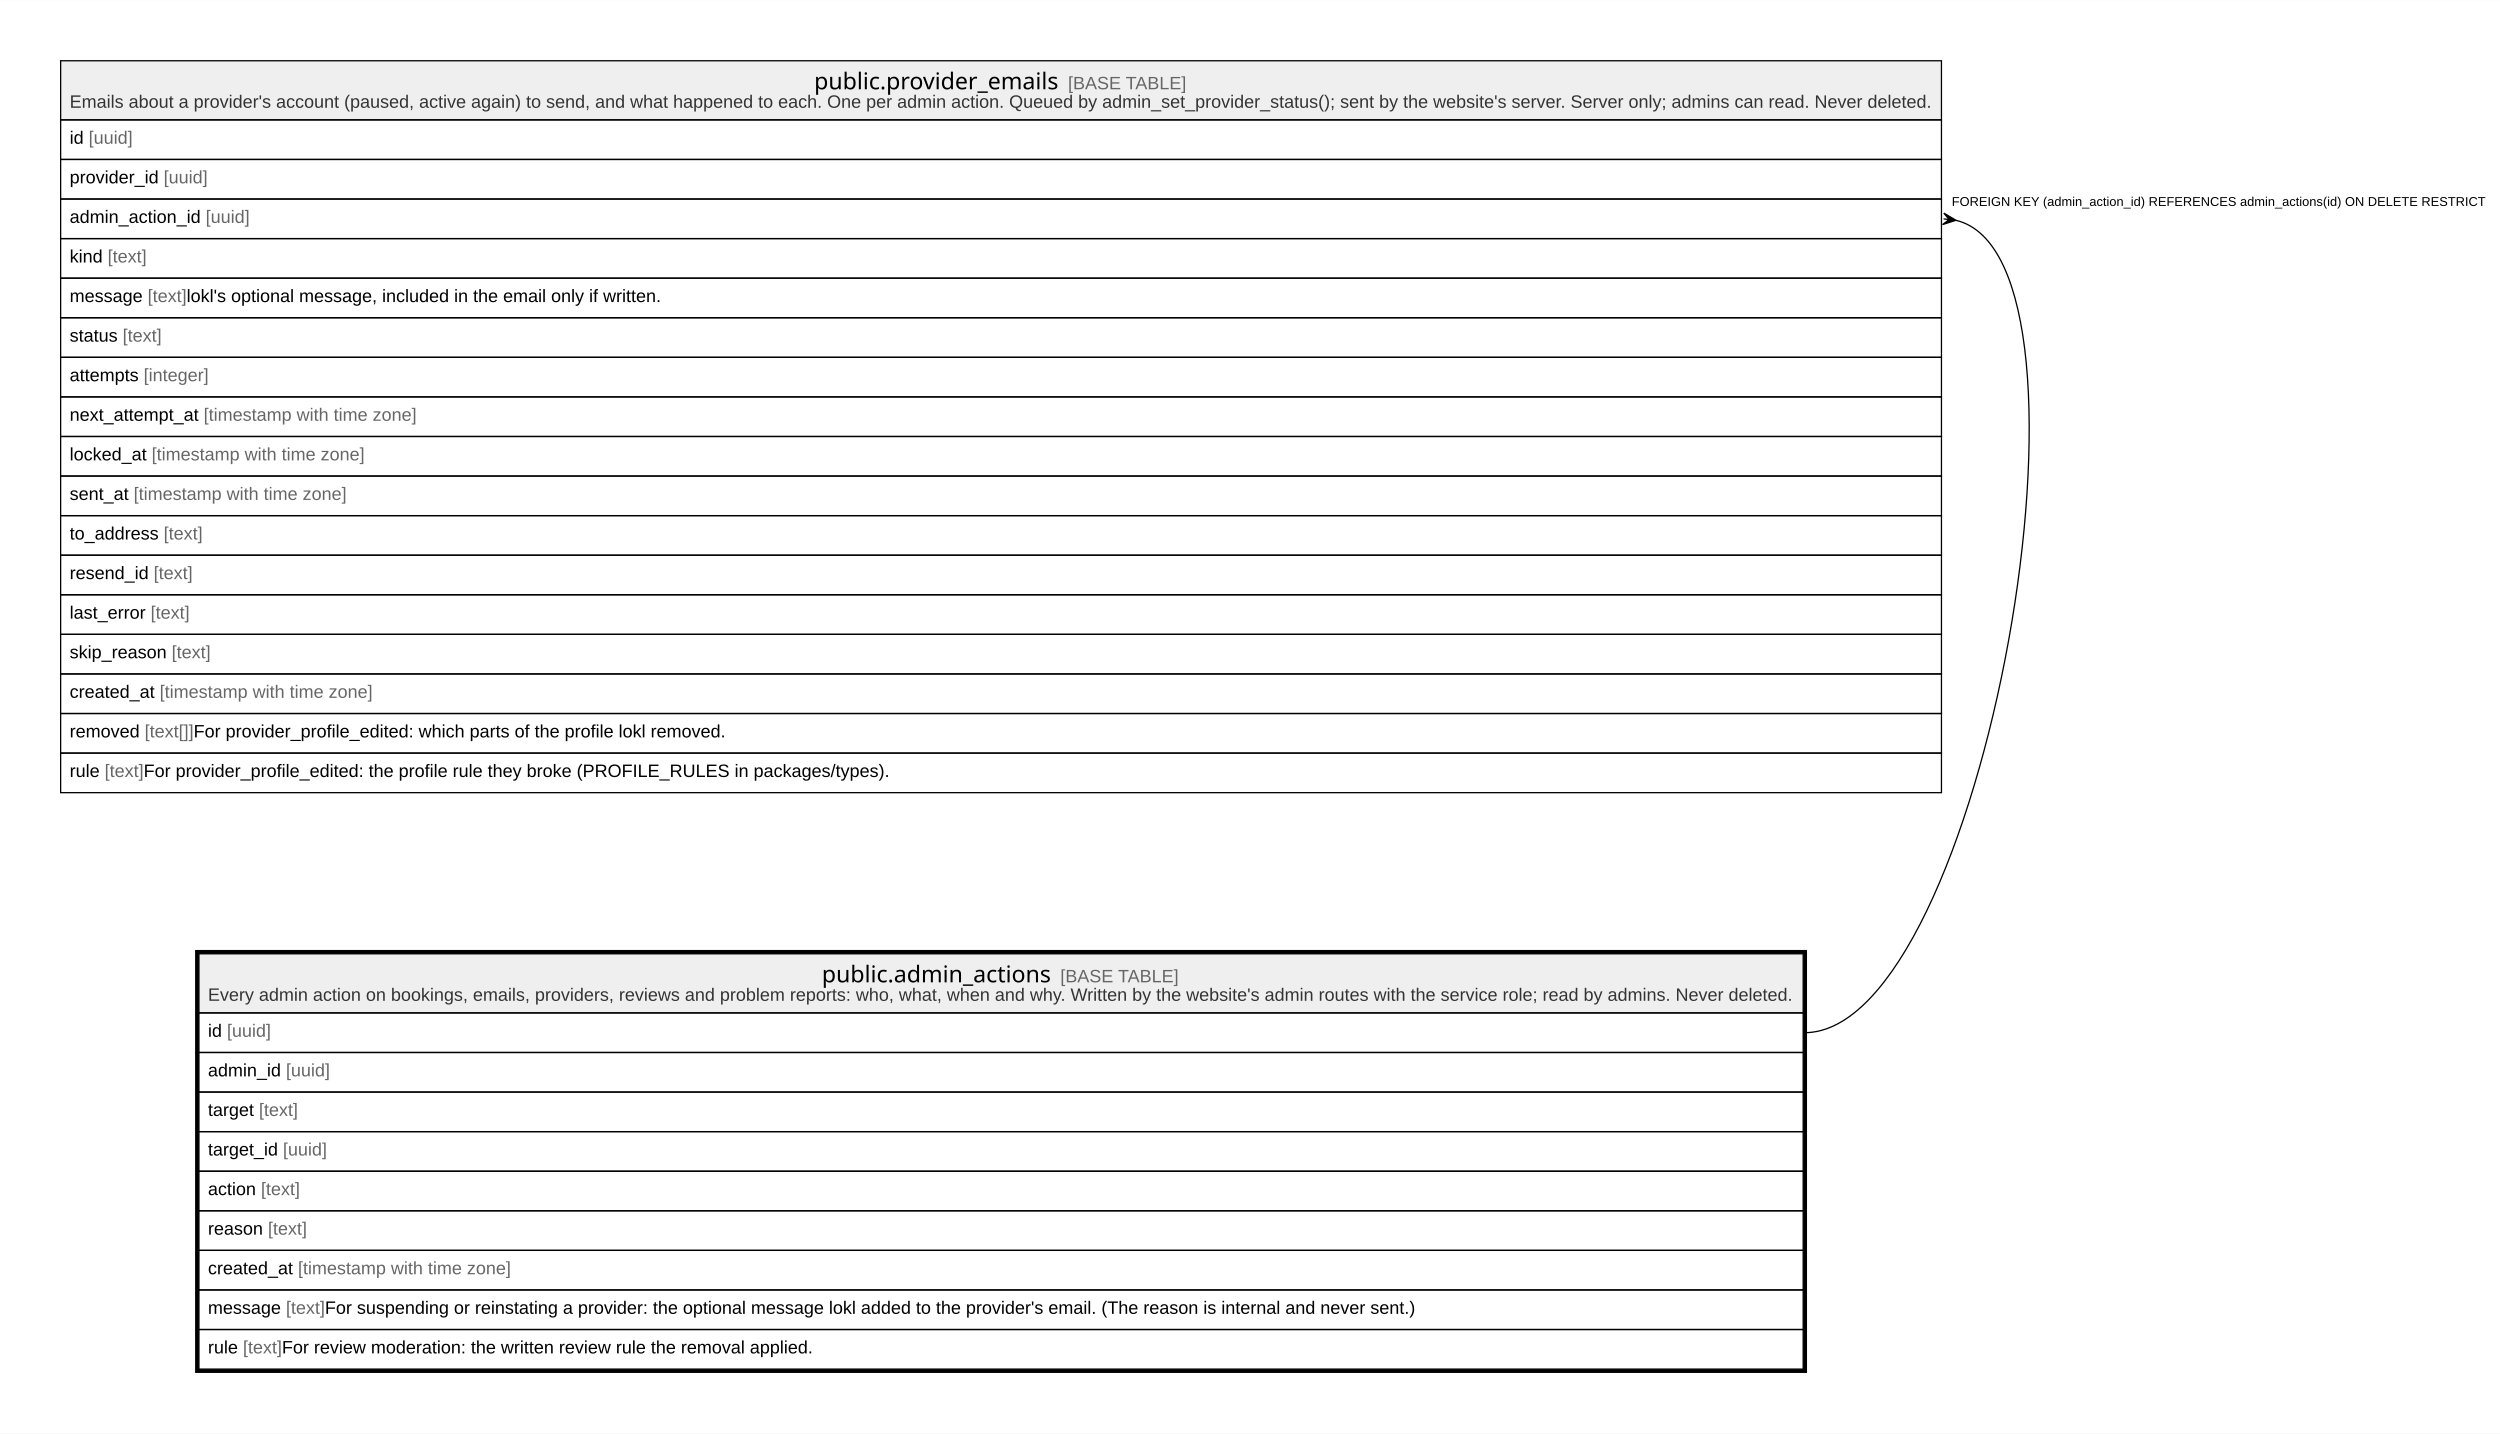
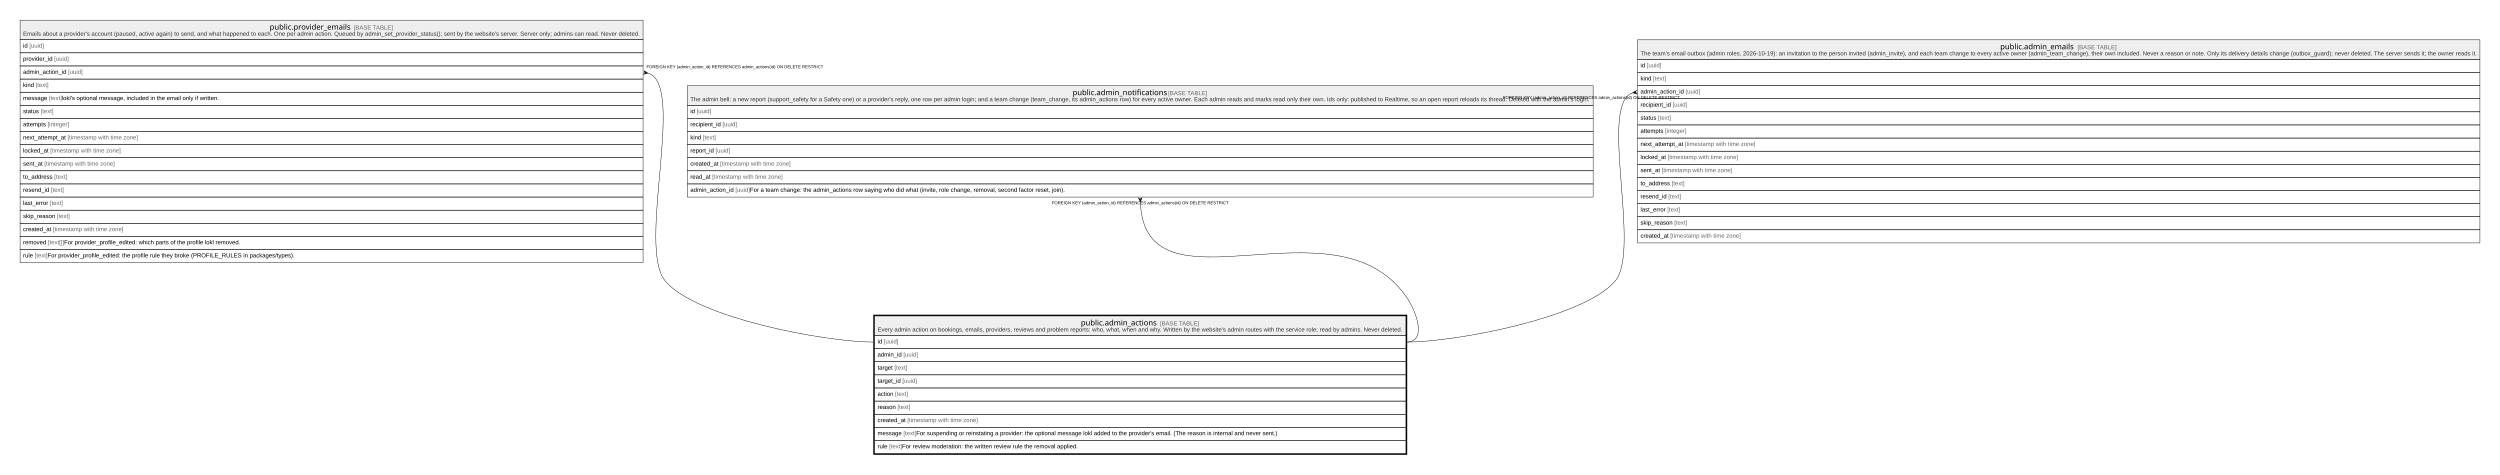
- <svg xmlns="http://www.w3.org/2000/svg" width="1946pt" height="1116pt" viewBox="0.00 0.00 1945.60 1115.60">
+ <svg xmlns="http://www.w3.org/2000/svg" width="5874pt" height="1116pt" viewBox="0.00 0.00 5873.91 1115.60">
  <g id="graph0" class="graph" transform="scale(1 1) rotate(0) translate(4 1111.6)">
-     <polygon fill="white" stroke="none" points="-4,4 -4,-1111.6 1941.6,-1111.6 1941.6,4 -4,4" />
+     <polygon fill="white" stroke="none" points="-4,4 -4,-1111.6 5869.91,-1111.6 5869.91,4 -4,4" />
    <g id="node1" class="node">
-       <polygon fill="#efefef" stroke="none" points="150.82,-323.4 150.82,-369.4 1399.3,-369.4 1399.3,-323.4 150.82,-323.4" />
-       <polygon fill="none" stroke="black" points="150.82,-323.4 150.82,-369.4 1399.3,-369.4 1399.3,-323.4 150.82,-323.4" />
-       <text text-anchor="start" x="635.58" y="-347.2" font-family="Arial Bold" font-size="18.00">public.admin_actions</text>
-       <text text-anchor="start" x="790.05" y="-347.2" font-family="Arial" font-size="14.00">    </text>
-       <text text-anchor="start" x="821.17" y="-347.2" font-family="Arial" font-size="14.00" fill="#666666">[BASE TABLE]</text>
-       <text text-anchor="start" x="157.82" y="-332.8" font-family="Arial" font-size="14.00" fill="#333333">Every admin action on bookings, emails, providers, reviews and problem reports: who, what, when and why. Written by the website's admin routes with the service role; read by admins. Never deleted.</text>
-       <polygon fill="none" stroke="black" points="150.82,-292.6 150.82,-323.4 1399.3,-323.4 1399.3,-292.6 150.82,-292.6" />
-       <text text-anchor="start" x="157.82" y="-304.8" font-family="Arial" font-size="14.00">id </text>
-       <text text-anchor="start" x="172.61" y="-304.8" font-family="Arial" font-size="14.00" fill="#666666">[uuid]</text>
-       <polygon fill="none" stroke="black" points="150.82,-261.8 150.82,-292.6 1399.3,-292.6 1399.3,-261.8 150.82,-261.8" />
-       <text text-anchor="start" x="157.82" y="-274" font-family="Arial" font-size="14.00">admin_id </text>
-       <text text-anchor="start" x="218.52" y="-274" font-family="Arial" font-size="14.00" fill="#666666">[uuid]</text>
-       <polygon fill="none" stroke="black" points="150.82,-231 150.82,-261.8 1399.3,-261.8 1399.3,-231 150.82,-231" />
-       <text text-anchor="start" x="157.82" y="-243.2" font-family="Arial" font-size="14.00">target </text>
-       <text text-anchor="start" x="197.51" y="-243.2" font-family="Arial" font-size="14.00" fill="#666666">[text]</text>
-       <polygon fill="none" stroke="black" points="150.82,-200.2 150.82,-231 1399.3,-231 1399.3,-200.2 150.82,-200.2" />
-       <text text-anchor="start" x="157.82" y="-212.4" font-family="Arial" font-size="14.00">target_id </text>
-       <text text-anchor="start" x="216.19" y="-212.4" font-family="Arial" font-size="14.00" fill="#666666">[uuid]</text>
-       <polygon fill="none" stroke="black" points="150.82,-169.4 150.82,-200.2 1399.3,-200.2 1399.3,-169.4 150.82,-169.4" />
-       <text text-anchor="start" x="157.82" y="-181.6" font-family="Arial" font-size="14.00">action </text>
-       <text text-anchor="start" x="199.07" y="-181.6" font-family="Arial" font-size="14.00" fill="#666666">[text]</text>
-       <polygon fill="none" stroke="black" points="150.82,-138.6 150.82,-169.4 1399.3,-169.4 1399.3,-138.6 150.82,-138.6" />
-       <text text-anchor="start" x="157.82" y="-150.8" font-family="Arial" font-size="14.00">reason </text>
-       <text text-anchor="start" x="204.52" y="-150.8" font-family="Arial" font-size="14.00" fill="#666666">[text]</text>
-       <polygon fill="none" stroke="black" points="150.82,-107.8 150.82,-138.6 1399.3,-138.6 1399.3,-107.8 150.82,-107.8" />
-       <text text-anchor="start" x="157.82" y="-120" font-family="Arial" font-size="14.00">created_at </text>
-       <text text-anchor="start" x="227.87" y="-120" font-family="Arial" font-size="14.00" fill="#666666">[timestamp with time zone]</text>
-       <polygon fill="none" stroke="black" points="150.82,-77 150.82,-107.8 1399.3,-107.8 1399.3,-77 150.82,-77" />
-       <text text-anchor="start" x="157.82" y="-89.2" font-family="Arial" font-size="14.00">message </text>
-       <text text-anchor="start" x="218.52" y="-89.2" font-family="Arial" font-size="14.00" fill="#666666">[text]</text>
-       <text text-anchor="start" x="248.86" y="-89.2" font-family="Arial" font-size="14.00"> For suspending or reinstating a provider: the optional message lokl added to the provider's email. (The reason is internal and never sent.)</text>
-       <polygon fill="none" stroke="black" points="150.82,-46.2 150.82,-77 1399.3,-77 1399.3,-46.2 150.82,-46.2" />
-       <text text-anchor="start" x="157.82" y="-58.4" font-family="Arial" font-size="14.00">rule </text>
-       <text text-anchor="start" x="185.06" y="-58.4" font-family="Arial" font-size="14.00" fill="#666666">[text]</text>
-       <text text-anchor="start" x="215.4" y="-58.4" font-family="Arial" font-size="14.00"> For review moderation: the written review rule the removal applied.</text>
-       <polygon fill="none" stroke="black" stroke-width="3" points="149.32,-44.7 149.32,-370.9 1400.8,-370.9 1400.8,-44.7 149.32,-44.7" />
+       <polygon fill="#efefef" stroke="none" points="2050.82,-323.4 2050.82,-369.4 3299.3,-369.4 3299.3,-323.4 2050.82,-323.4" />
+       <polygon fill="none" stroke="black" points="2050.82,-323.4 2050.82,-369.4 3299.3,-369.4 3299.3,-323.4 2050.82,-323.4" />
+       <text text-anchor="start" x="2535.58" y="-347.2" font-family="Arial Bold" font-size="18.00">public.admin_actions</text>
+       <text text-anchor="start" x="2690.05" y="-347.2" font-family="Arial" font-size="14.00">    </text>
+       <text text-anchor="start" x="2721.17" y="-347.2" font-family="Arial" font-size="14.00" fill="#666666">[BASE TABLE]</text>
+       <text text-anchor="start" x="2057.82" y="-332.8" font-family="Arial" font-size="14.00" fill="#333333">Every admin action on bookings, emails, providers, reviews and problem reports: who, what, when and why. Written by the website's admin routes with the service role; read by admins. Never deleted.</text>
+       <polygon fill="none" stroke="black" points="2050.82,-292.6 2050.82,-323.4 3299.3,-323.4 3299.3,-292.6 2050.82,-292.6" />
+       <text text-anchor="start" x="2057.82" y="-304.8" font-family="Arial" font-size="14.00">id </text>
+       <text text-anchor="start" x="2072.61" y="-304.8" font-family="Arial" font-size="14.00" fill="#666666">[uuid]</text>
+       <polygon fill="none" stroke="black" points="2050.82,-261.8 2050.82,-292.6 3299.3,-292.6 3299.3,-261.8 2050.82,-261.8" />
+       <text text-anchor="start" x="2057.82" y="-274" font-family="Arial" font-size="14.00">admin_id </text>
+       <text text-anchor="start" x="2118.52" y="-274" font-family="Arial" font-size="14.00" fill="#666666">[uuid]</text>
+       <polygon fill="none" stroke="black" points="2050.82,-231 2050.82,-261.8 3299.3,-261.8 3299.3,-231 2050.82,-231" />
+       <text text-anchor="start" x="2057.82" y="-243.2" font-family="Arial" font-size="14.00">target </text>
+       <text text-anchor="start" x="2097.51" y="-243.2" font-family="Arial" font-size="14.00" fill="#666666">[text]</text>
+       <polygon fill="none" stroke="black" points="2050.82,-200.2 2050.82,-231 3299.3,-231 3299.3,-200.2 2050.82,-200.2" />
+       <text text-anchor="start" x="2057.82" y="-212.4" font-family="Arial" font-size="14.00">target_id </text>
+       <text text-anchor="start" x="2116.19" y="-212.4" font-family="Arial" font-size="14.00" fill="#666666">[uuid]</text>
+       <polygon fill="none" stroke="black" points="2050.82,-169.4 2050.82,-200.2 3299.3,-200.2 3299.3,-169.4 2050.82,-169.4" />
+       <text text-anchor="start" x="2057.82" y="-181.6" font-family="Arial" font-size="14.00">action </text>
+       <text text-anchor="start" x="2099.07" y="-181.6" font-family="Arial" font-size="14.00" fill="#666666">[text]</text>
+       <polygon fill="none" stroke="black" points="2050.82,-138.6 2050.82,-169.4 3299.3,-169.4 3299.3,-138.6 2050.82,-138.6" />
+       <text text-anchor="start" x="2057.82" y="-150.8" font-family="Arial" font-size="14.00">reason </text>
+       <text text-anchor="start" x="2104.52" y="-150.8" font-family="Arial" font-size="14.00" fill="#666666">[text]</text>
+       <polygon fill="none" stroke="black" points="2050.82,-107.8 2050.82,-138.6 3299.3,-138.6 3299.3,-107.8 2050.82,-107.8" />
+       <text text-anchor="start" x="2057.82" y="-120" font-family="Arial" font-size="14.00">created_at </text>
+       <text text-anchor="start" x="2127.87" y="-120" font-family="Arial" font-size="14.00" fill="#666666">[timestamp with time zone]</text>
+       <polygon fill="none" stroke="black" points="2050.82,-77 2050.82,-107.8 3299.3,-107.8 3299.3,-77 2050.82,-77" />
+       <text text-anchor="start" x="2057.82" y="-89.2" font-family="Arial" font-size="14.00">message </text>
+       <text text-anchor="start" x="2118.52" y="-89.2" font-family="Arial" font-size="14.00" fill="#666666">[text]</text>
+       <text text-anchor="start" x="2148.86" y="-89.2" font-family="Arial" font-size="14.00"> For suspending or reinstating a provider: the optional message lokl added to the provider's email. (The reason is internal and never sent.)</text>
+       <polygon fill="none" stroke="black" points="2050.82,-46.2 2050.82,-77 3299.3,-77 3299.3,-46.2 2050.82,-46.2" />
+       <text text-anchor="start" x="2057.82" y="-58.4" font-family="Arial" font-size="14.00">rule </text>
+       <text text-anchor="start" x="2085.06" y="-58.4" font-family="Arial" font-size="14.00" fill="#666666">[text]</text>
+       <text text-anchor="start" x="2115.4" y="-58.4" font-family="Arial" font-size="14.00"> For review moderation: the written review rule the removal applied.</text>
+       <polygon fill="none" stroke="black" stroke-width="3" points="2049.32,-44.7 2049.32,-370.9 3300.8,-370.9 3300.8,-44.7 2049.32,-44.7" />
    </g>
    <g id="node2" class="node">
      <polygon fill="#efefef" stroke="none" points="43.2,-1018.4 43.2,-1064.4 1506.92,-1064.4 1506.92,-1018.4 43.2,-1018.4" />
      <polygon fill="none" stroke="black" points="43.2,-1018.4 43.2,-1064.4 1506.92,-1064.4 1506.92,-1018.4 43.2,-1018.4" />
      <text text-anchor="start" x="629.59" y="-1042.2" font-family="Arial Bold" font-size="18.00">public.provider_emails</text>
      <text text-anchor="start" x="796.05" y="-1042.2" font-family="Arial" font-size="14.00">    </text>
      <text text-anchor="start" x="827.16" y="-1042.2" font-family="Arial" font-size="14.00" fill="#666666">[BASE TABLE]</text>
      <text text-anchor="start" x="50.2" y="-1027.8" font-family="Arial" font-size="14.00" fill="#333333">Emails about a provider's account (paused, active again) to send, and what happened to each. One per admin action. Queued by admin_set_provider_status(); sent by the website's server. Server only; admins can read. Never deleted.</text>
      <polygon fill="none" stroke="black" points="43.2,-987.6 43.2,-1018.4 1506.92,-1018.4 1506.92,-987.6 43.2,-987.6" />
      <text text-anchor="start" x="50.2" y="-999.8" font-family="Arial" font-size="14.00">id </text>
      <text text-anchor="start" x="64.99" y="-999.8" font-family="Arial" font-size="14.00" fill="#666666">[uuid]</text>
      <polygon fill="none" stroke="black" points="43.2,-956.8 43.2,-987.6 1506.92,-987.6 1506.92,-956.8 43.2,-956.8" />
      <text text-anchor="start" x="50.2" y="-969" font-family="Arial" font-size="14.00">provider_id </text>
      <text text-anchor="start" x="123.35" y="-969" font-family="Arial" font-size="14.00" fill="#666666">[uuid]</text>
      <polygon fill="none" stroke="black" points="43.2,-926 43.2,-956.8 1506.92,-956.8 1506.92,-926 43.2,-926" />
      <text text-anchor="start" x="50.2" y="-938.2" font-family="Arial" font-size="14.00">admin_action_id </text>
      <text text-anchor="start" x="156.05" y="-938.2" font-family="Arial" font-size="14.00" fill="#666666">[uuid]</text>
      <polygon fill="none" stroke="black" points="43.2,-895.2 43.2,-926 1506.92,-926 1506.92,-895.2 43.2,-895.2" />
      <text text-anchor="start" x="50.2" y="-907.4" font-family="Arial" font-size="14.00">kind </text>
      <text text-anchor="start" x="79.77" y="-907.4" font-family="Arial" font-size="14.00" fill="#666666">[text]</text>
      <polygon fill="none" stroke="black" points="43.2,-864.4 43.2,-895.2 1506.92,-895.2 1506.92,-864.4 43.2,-864.4" />
      <text text-anchor="start" x="50.2" y="-876.6" font-family="Arial" font-size="14.00">message </text>
      <text text-anchor="start" x="110.9" y="-876.6" font-family="Arial" font-size="14.00" fill="#666666">[text]</text>
      <text text-anchor="start" x="141.24" y="-876.6" font-family="Arial" font-size="14.00"> lokl's optional message, included in the email only if written.</text>
      <polygon fill="none" stroke="black" points="43.2,-833.6 43.2,-864.4 1506.92,-864.4 1506.92,-833.6 43.2,-833.6" />
      <text text-anchor="start" x="50.2" y="-845.8" font-family="Arial" font-size="14.00">status </text>
      <text text-anchor="start" x="91.44" y="-845.8" font-family="Arial" font-size="14.00" fill="#666666">[text]</text>
      <polygon fill="none" stroke="black" points="43.2,-802.8 43.2,-833.6 1506.92,-833.6 1506.92,-802.8 43.2,-802.8" />
      <text text-anchor="start" x="50.2" y="-815" font-family="Arial" font-size="14.00">attempts </text>
      <text text-anchor="start" x="107.78" y="-815" font-family="Arial" font-size="14.00" fill="#666666">[integer]</text>
      <polygon fill="none" stroke="black" points="43.2,-772 43.2,-802.8 1506.92,-802.8 1506.92,-772 43.2,-772" />
      <text text-anchor="start" x="50.2" y="-784.2" font-family="Arial" font-size="14.00">next_attempt_at </text>
      <text text-anchor="start" x="154.49" y="-784.2" font-family="Arial" font-size="14.00" fill="#666666">[timestamp with time zone]</text>
      <polygon fill="none" stroke="black" points="43.2,-741.2 43.2,-772 1506.92,-772 1506.92,-741.2 43.2,-741.2" />
      <text text-anchor="start" x="50.2" y="-753.4" font-family="Arial" font-size="14.00">locked_at </text>
      <text text-anchor="start" x="114.02" y="-753.4" font-family="Arial" font-size="14.00" fill="#666666">[timestamp with time zone]</text>
      <polygon fill="none" stroke="black" points="43.2,-710.4 43.2,-741.2 1506.92,-741.2 1506.92,-710.4 43.2,-710.4" />
      <text text-anchor="start" x="50.2" y="-722.6" font-family="Arial" font-size="14.00">sent_at </text>
      <text text-anchor="start" x="100.01" y="-722.6" font-family="Arial" font-size="14.00" fill="#666666">[timestamp with time zone]</text>
      <polygon fill="none" stroke="black" points="43.2,-679.6 43.2,-710.4 1506.92,-710.4 1506.92,-679.6 43.2,-679.6" />
      <text text-anchor="start" x="50.2" y="-691.8" font-family="Arial" font-size="14.00">to_address </text>
      <text text-anchor="start" x="123.36" y="-691.8" font-family="Arial" font-size="14.00" fill="#666666">[text]</text>
      <polygon fill="none" stroke="black" points="43.2,-648.8 43.2,-679.6 1506.92,-679.6 1506.92,-648.8 43.2,-648.8" />
      <text text-anchor="start" x="50.2" y="-661" font-family="Arial" font-size="14.00">resend_id </text>
      <text text-anchor="start" x="115.58" y="-661" font-family="Arial" font-size="14.00" fill="#666666">[text]</text>
      <polygon fill="none" stroke="black" points="43.2,-618 43.2,-648.8 1506.92,-648.8 1506.92,-618 43.2,-618" />
      <text text-anchor="start" x="50.2" y="-630.2" font-family="Arial" font-size="14.00">last_error </text>
      <text text-anchor="start" x="113.22" y="-630.2" font-family="Arial" font-size="14.00" fill="#666666">[text]</text>
      <polygon fill="none" stroke="black" points="43.2,-587.2 43.2,-618 1506.92,-618 1506.92,-587.2 43.2,-587.2" />
      <text text-anchor="start" x="50.2" y="-599.4" font-family="Arial" font-size="14.00">skip_reason </text>
      <text text-anchor="start" x="129.58" y="-599.4" font-family="Arial" font-size="14.00" fill="#666666">[text]</text>
      <polygon fill="none" stroke="black" points="43.2,-556.4 43.2,-587.2 1506.92,-587.2 1506.92,-556.4 43.2,-556.4" />
      <text text-anchor="start" x="50.2" y="-568.6" font-family="Arial" font-size="14.00">created_at </text>
      <text text-anchor="start" x="120.25" y="-568.6" font-family="Arial" font-size="14.00" fill="#666666">[timestamp with time zone]</text>
      <polygon fill="none" stroke="black" points="43.2,-525.6 43.2,-556.4 1506.92,-556.4 1506.92,-525.6 43.2,-525.6" />
      <text text-anchor="start" x="50.2" y="-537.8" font-family="Arial" font-size="14.00">removed </text>
      <text text-anchor="start" x="108.56" y="-537.8" font-family="Arial" font-size="14.00" fill="#666666">[text[]]</text>
      <text text-anchor="start" x="146.68" y="-537.8" font-family="Arial" font-size="14.00"> For provider_profile_edited: which parts of the profile lokl removed.</text>
      <polygon fill="none" stroke="black" points="43.2,-494.8 43.2,-525.6 1506.92,-525.6 1506.92,-494.8 43.2,-494.8" />
      <text text-anchor="start" x="50.2" y="-507" font-family="Arial" font-size="14.00">rule </text>
      <text text-anchor="start" x="77.43" y="-507" font-family="Arial" font-size="14.00" fill="#666666">[text]</text>
      <text text-anchor="start" x="107.78" y="-507" font-family="Arial" font-size="14.00"> For provider_profile_edited: the profile rule they broke (PROFILE_RULES in packages/types).</text>
    </g>
    <g id="edge1" class="edge">
-       <path fill="none" stroke="black" d="M1517.94,-940.29C1645.42,-910.85 1539.59,-308 1400.3,-308" />
-       <polygon fill="black" stroke="black" points="1518.2,-940.26 1507.76,-936.89 1512.89,-940.85 1508.59,-941.33 1508.59,-941.33 1508.59,-941.33 1512.89,-940.85 1508.75,-945.84 1518.2,-940.26" />
+       <path fill="none" stroke="black" d="M1518.05,-940.08C1609.05,-914.81 1491.3,-532.86 1559.06,-451.6 1631.84,-364.33 1936.19,-308 2049.82,-308" />
+       <polygon fill="black" stroke="black" points="1518.17,-940.07 1507.68,-936.89 1512.88,-940.76 1508.59,-941.31 1508.59,-941.31 1508.59,-941.31 1512.88,-940.76 1508.84,-945.82 1518.17,-940.07" />
      <text text-anchor="start" x="1514.92" y="-951.4" font-family="Arial" font-size="10.00">FOREIGN KEY (admin_action_id) REFERENCES admin_actions(id) ON DELETE RESTRICT</text>
+     </g>
+     <g id="node3" class="node">
+       <polygon fill="#efefef" stroke="none" points="1610.94,-864.4 1610.94,-910.4 3739.18,-910.4 3739.18,-864.4 1610.94,-864.4" />
+       <polygon fill="none" stroke="black" points="1610.94,-864.4 1610.94,-910.4 3739.18,-910.4 3739.18,-864.4 1610.94,-864.4" />
+       <text text-anchor="start" x="2516.09" y="-888.2" font-family="Arial Bold" font-size="18.00">public.admin_notifications</text>
+       <text text-anchor="start" x="2709.55" y="-888.2" font-family="Arial" font-size="14.00">    </text>
+       <text text-anchor="start" x="2740.67" y="-888.2" font-family="Arial" font-size="14.00" fill="#666666">[BASE TABLE]</text>
+       <text text-anchor="start" x="1617.94" y="-873.8" font-family="Arial" font-size="14.00" fill="#333333">The admin bell: a new report (support_safety for a Safety one) or a provider's reply, one row per admin login; and a team change (team_change, its admin_actions row) for every active owner. Each admin reads and marks read only their own. Ids only: published to Realtime, so an open report reloads its thread. Deleted with the admin's login.</text>
+       <polygon fill="none" stroke="black" points="1610.94,-833.6 1610.94,-864.4 3739.18,-864.4 3739.18,-833.6 1610.94,-833.6" />
+       <text text-anchor="start" x="1617.94" y="-845.8" font-family="Arial" font-size="14.00">id </text>
+       <text text-anchor="start" x="1632.73" y="-845.8" font-family="Arial" font-size="14.00" fill="#666666">[uuid]</text>
+       <polygon fill="none" stroke="black" points="1610.94,-802.8 1610.94,-833.6 3739.18,-833.6 3739.18,-802.8 1610.94,-802.8" />
+       <text text-anchor="start" x="1617.94" y="-815" font-family="Arial" font-size="14.00">recipient_id </text>
+       <text text-anchor="start" x="1693.43" y="-815" font-family="Arial" font-size="14.00" fill="#666666">[uuid]</text>
+       <polygon fill="none" stroke="black" points="1610.94,-772 1610.94,-802.8 3739.18,-802.8 3739.18,-772 1610.94,-772" />
+       <text text-anchor="start" x="1617.94" y="-784.2" font-family="Arial" font-size="14.00">kind </text>
+       <text text-anchor="start" x="1647.51" y="-784.2" font-family="Arial" font-size="14.00" fill="#666666">[text]</text>
+       <polygon fill="none" stroke="black" points="1610.94,-741.2 1610.94,-772 3739.18,-772 3739.18,-741.2 1610.94,-741.2" />
+       <text text-anchor="start" x="1617.94" y="-753.4" font-family="Arial" font-size="14.00">report_id </text>
+       <text text-anchor="start" x="1677.09" y="-753.4" font-family="Arial" font-size="14.00" fill="#666666">[uuid]</text>
+       <polygon fill="none" stroke="black" points="1610.94,-710.4 1610.94,-741.2 3739.18,-741.2 3739.18,-710.4 1610.94,-710.4" />
+       <text text-anchor="start" x="1617.94" y="-722.6" font-family="Arial" font-size="14.00">created_at </text>
+       <text text-anchor="start" x="1687.99" y="-722.6" font-family="Arial" font-size="14.00" fill="#666666">[timestamp with time zone]</text>
+       <polygon fill="none" stroke="black" points="1610.94,-679.6 1610.94,-710.4 3739.18,-710.4 3739.18,-679.6 1610.94,-679.6" />
+       <text text-anchor="start" x="1617.94" y="-691.8" font-family="Arial" font-size="14.00">read_at </text>
+       <text text-anchor="start" x="1669.31" y="-691.8" font-family="Arial" font-size="14.00" fill="#666666">[timestamp with time zone]</text>
+       <polygon fill="none" stroke="black" points="1610.94,-648.8 1610.94,-679.6 3739.18,-679.6 3739.18,-648.8 1610.94,-648.8" />
+       <text text-anchor="start" x="1617.94" y="-661" font-family="Arial" font-size="14.00">admin_action_id </text>
+       <text text-anchor="start" x="1723.79" y="-661" font-family="Arial" font-size="14.00" fill="#666666">[uuid]</text>
+       <text text-anchor="start" x="1758.04" y="-661" font-family="Arial" font-size="14.00"> For a team change: the admin_actions row saying who did what (invite, role change, removal, second factor reset, join).</text>
+     </g>
+     <g id="edge2" class="edge">
+       <path fill="none" stroke="black" d="M2675.25,-637.64C2685.67,-358.89 3131.24,-655.05 3299.3,-415.6 3326.78,-376.46 3348.13,-308 3300.3,-308" />
+       <polygon fill="black" stroke="black" points="2675.25,-637.47 2670.57,-647.38 2675.15,-642.8 2675.07,-647.13 2675.07,-647.13 2675.07,-647.13 2675.15,-642.8 2679.57,-647.55 2675.25,-637.47" />
+       <text text-anchor="start" x="2467.23" y="-631.8" font-family="Arial" font-size="10.00">FOREIGN KEY (admin_action_id) REFERENCES admin_actions(id) ON DELETE RESTRICT</text>
+     </g>
+     <g id="node4" class="node">
+       <polygon fill="#efefef" stroke="none" points="3843.41,-972.2 3843.41,-1018.2 5822.71,-1018.2 5822.71,-972.2 3843.41,-972.2" />
+       <polygon fill="none" stroke="black" points="3843.41,-972.2 3843.41,-1018.2 5822.71,-1018.2 5822.71,-972.2 3843.41,-972.2" />
+       <text text-anchor="start" x="4695.58" y="-996" font-family="Arial Bold" font-size="18.00">public.admin_emails</text>
+       <text text-anchor="start" x="4846.05" y="-996" font-family="Arial" font-size="14.00">    </text>
+       <text text-anchor="start" x="4877.17" y="-996" font-family="Arial" font-size="14.00" fill="#666666">[BASE TABLE]</text>
+       <text text-anchor="start" x="3850.41" y="-981.6" font-family="Arial" font-size="14.00" fill="#333333">The team's email outbox (admin roles, 2026-10-19): an invitation to the person invited (admin_invite), and each team change to every active owner (admin_team_change), their own included. Never a reason or note. Only its delivery details change (outbox_guard); never deleted. The server sends it; the owner reads it.</text>
+       <polygon fill="none" stroke="black" points="3843.41,-941.4 3843.41,-972.2 5822.71,-972.2 5822.71,-941.4 3843.41,-941.4" />
+       <text text-anchor="start" x="3850.41" y="-953.6" font-family="Arial" font-size="14.00">id </text>
+       <text text-anchor="start" x="3865.2" y="-953.6" font-family="Arial" font-size="14.00" fill="#666666">[uuid]</text>
+       <polygon fill="none" stroke="black" points="3843.41,-910.6 3843.41,-941.4 5822.71,-941.4 5822.71,-910.6 3843.41,-910.6" />
+       <text text-anchor="start" x="3850.41" y="-922.8" font-family="Arial" font-size="14.00">kind </text>
+       <text text-anchor="start" x="3879.99" y="-922.8" font-family="Arial" font-size="14.00" fill="#666666">[text]</text>
+       <polygon fill="none" stroke="black" points="3843.41,-879.8 3843.41,-910.6 5822.71,-910.6 5822.71,-879.8 3843.41,-879.8" />
+       <text text-anchor="start" x="3850.41" y="-892" font-family="Arial" font-size="14.00">admin_action_id </text>
+       <text text-anchor="start" x="3956.26" y="-892" font-family="Arial" font-size="14.00" fill="#666666">[uuid]</text>
+       <polygon fill="none" stroke="black" points="3843.41,-849 3843.41,-879.8 5822.71,-879.8 5822.71,-849 3843.41,-849" />
+       <text text-anchor="start" x="3850.41" y="-861.2" font-family="Arial" font-size="14.00">recipient_id </text>
+       <text text-anchor="start" x="3925.9" y="-861.2" font-family="Arial" font-size="14.00" fill="#666666">[uuid]</text>
+       <polygon fill="none" stroke="black" points="3843.41,-818.2 3843.41,-849 5822.71,-849 5822.71,-818.2 3843.41,-818.2" />
+       <text text-anchor="start" x="3850.41" y="-830.4" font-family="Arial" font-size="14.00">status </text>
+       <text text-anchor="start" x="3891.65" y="-830.4" font-family="Arial" font-size="14.00" fill="#666666">[text]</text>
+       <polygon fill="none" stroke="black" points="3843.41,-787.4 3843.41,-818.2 5822.71,-818.2 5822.71,-787.4 3843.41,-787.4" />
+       <text text-anchor="start" x="3850.41" y="-799.6" font-family="Arial" font-size="14.00">attempts </text>
+       <text text-anchor="start" x="3907.99" y="-799.6" font-family="Arial" font-size="14.00" fill="#666666">[integer]</text>
+       <polygon fill="none" stroke="black" points="3843.41,-756.6 3843.41,-787.4 5822.71,-787.4 5822.71,-756.6 3843.41,-756.6" />
+       <text text-anchor="start" x="3850.41" y="-768.8" font-family="Arial" font-size="14.00">next_attempt_at </text>
+       <text text-anchor="start" x="3954.7" y="-768.8" font-family="Arial" font-size="14.00" fill="#666666">[timestamp with time zone]</text>
+       <polygon fill="none" stroke="black" points="3843.41,-725.8 3843.41,-756.6 5822.71,-756.6 5822.71,-725.8 3843.41,-725.8" />
+       <text text-anchor="start" x="3850.41" y="-738" font-family="Arial" font-size="14.00">locked_at </text>
+       <text text-anchor="start" x="3914.23" y="-738" font-family="Arial" font-size="14.00" fill="#666666">[timestamp with time zone]</text>
+       <polygon fill="none" stroke="black" points="3843.41,-695 3843.41,-725.8 5822.71,-725.8 5822.71,-695 3843.41,-695" />
+       <text text-anchor="start" x="3850.41" y="-707.2" font-family="Arial" font-size="14.00">sent_at </text>
+       <text text-anchor="start" x="3900.23" y="-707.2" font-family="Arial" font-size="14.00" fill="#666666">[timestamp with time zone]</text>
+       <polygon fill="none" stroke="black" points="3843.41,-664.2 3843.41,-695 5822.71,-695 5822.71,-664.2 3843.41,-664.2" />
+       <text text-anchor="start" x="3850.41" y="-676.4" font-family="Arial" font-size="14.00">to_address </text>
+       <text text-anchor="start" x="3923.57" y="-676.4" font-family="Arial" font-size="14.00" fill="#666666">[text]</text>
+       <polygon fill="none" stroke="black" points="3843.41,-633.4 3843.41,-664.2 5822.71,-664.2 5822.71,-633.4 3843.41,-633.4" />
+       <text text-anchor="start" x="3850.41" y="-645.6" font-family="Arial" font-size="14.00">resend_id </text>
+       <text text-anchor="start" x="3915.79" y="-645.6" font-family="Arial" font-size="14.00" fill="#666666">[text]</text>
+       <polygon fill="none" stroke="black" points="3843.41,-602.6 3843.41,-633.4 5822.71,-633.4 5822.71,-602.6 3843.41,-602.6" />
+       <text text-anchor="start" x="3850.41" y="-614.8" font-family="Arial" font-size="14.00">last_error </text>
+       <text text-anchor="start" x="3913.43" y="-614.8" font-family="Arial" font-size="14.00" fill="#666666">[text]</text>
+       <polygon fill="none" stroke="black" points="3843.41,-571.8 3843.41,-602.6 5822.71,-602.6 5822.71,-571.8 3843.41,-571.8" />
+       <text text-anchor="start" x="3850.41" y="-584" font-family="Arial" font-size="14.00">skip_reason </text>
+       <text text-anchor="start" x="3929.79" y="-584" font-family="Arial" font-size="14.00" fill="#666666">[text]</text>
+       <polygon fill="none" stroke="black" points="3843.41,-541 3843.41,-571.8 5822.71,-571.8 5822.71,-541 3843.41,-541" />
+       <text text-anchor="start" x="3850.41" y="-553.2" font-family="Arial" font-size="14.00">created_at </text>
+       <text text-anchor="start" x="3920.46" y="-553.2" font-family="Arial" font-size="14.00" fill="#666666">[timestamp with time zone]</text>
+     </g>
+     <g id="edge3" class="edge">
+       <path fill="none" stroke="black" d="M3832.22,-893.71C3751.24,-868.31 3852.67,-524.64 3791.06,-451.6 3717.8,-364.74 3413.93,-308 3300.3,-308" />
+       <polygon fill="black" stroke="black" points="3832.19,-893.71 3841.43,-899.6 3837.47,-894.48 3841.75,-895.1 3841.75,-895.1 3841.75,-895.1 3837.47,-894.48 3842.73,-890.7 3832.19,-893.71" />
+       <text text-anchor="start" x="3527.16" y="-879.2" font-family="Arial" font-size="10.00">FOREIGN KEY (admin_action_id) REFERENCES admin_actions(id) ON DELETE RESTRICT</text>
    </g>
  </g>
</svg>
